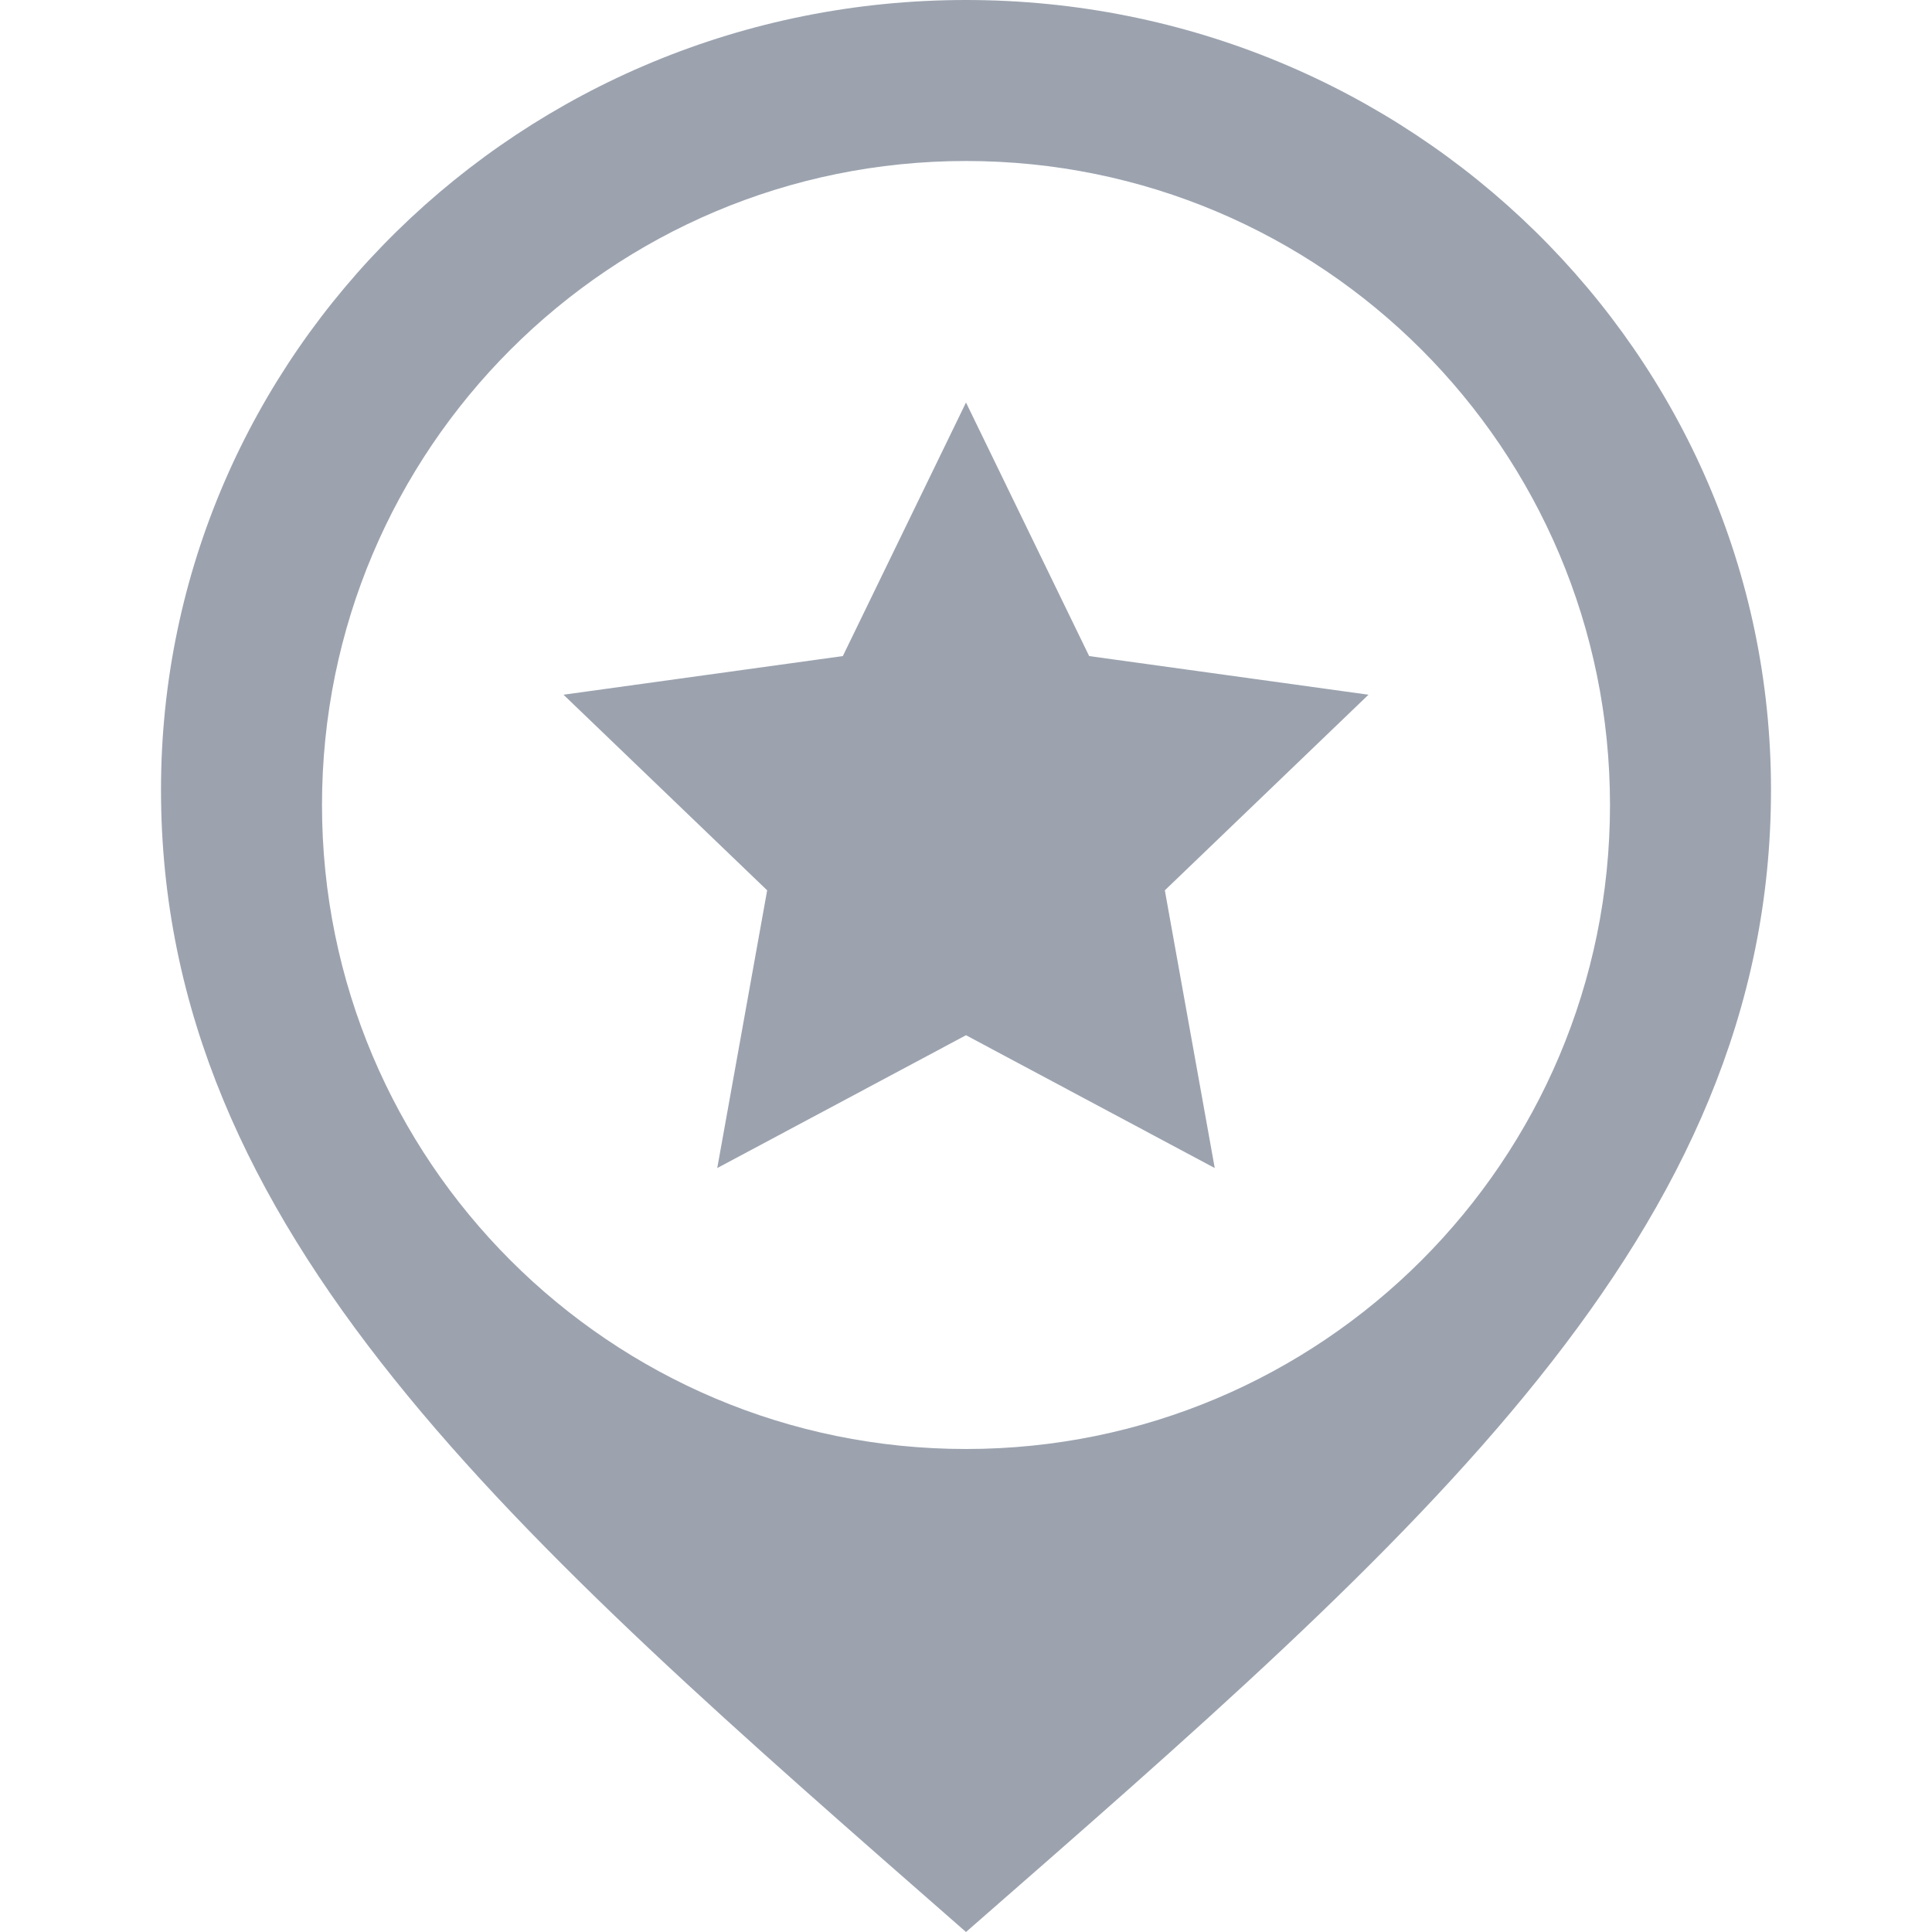
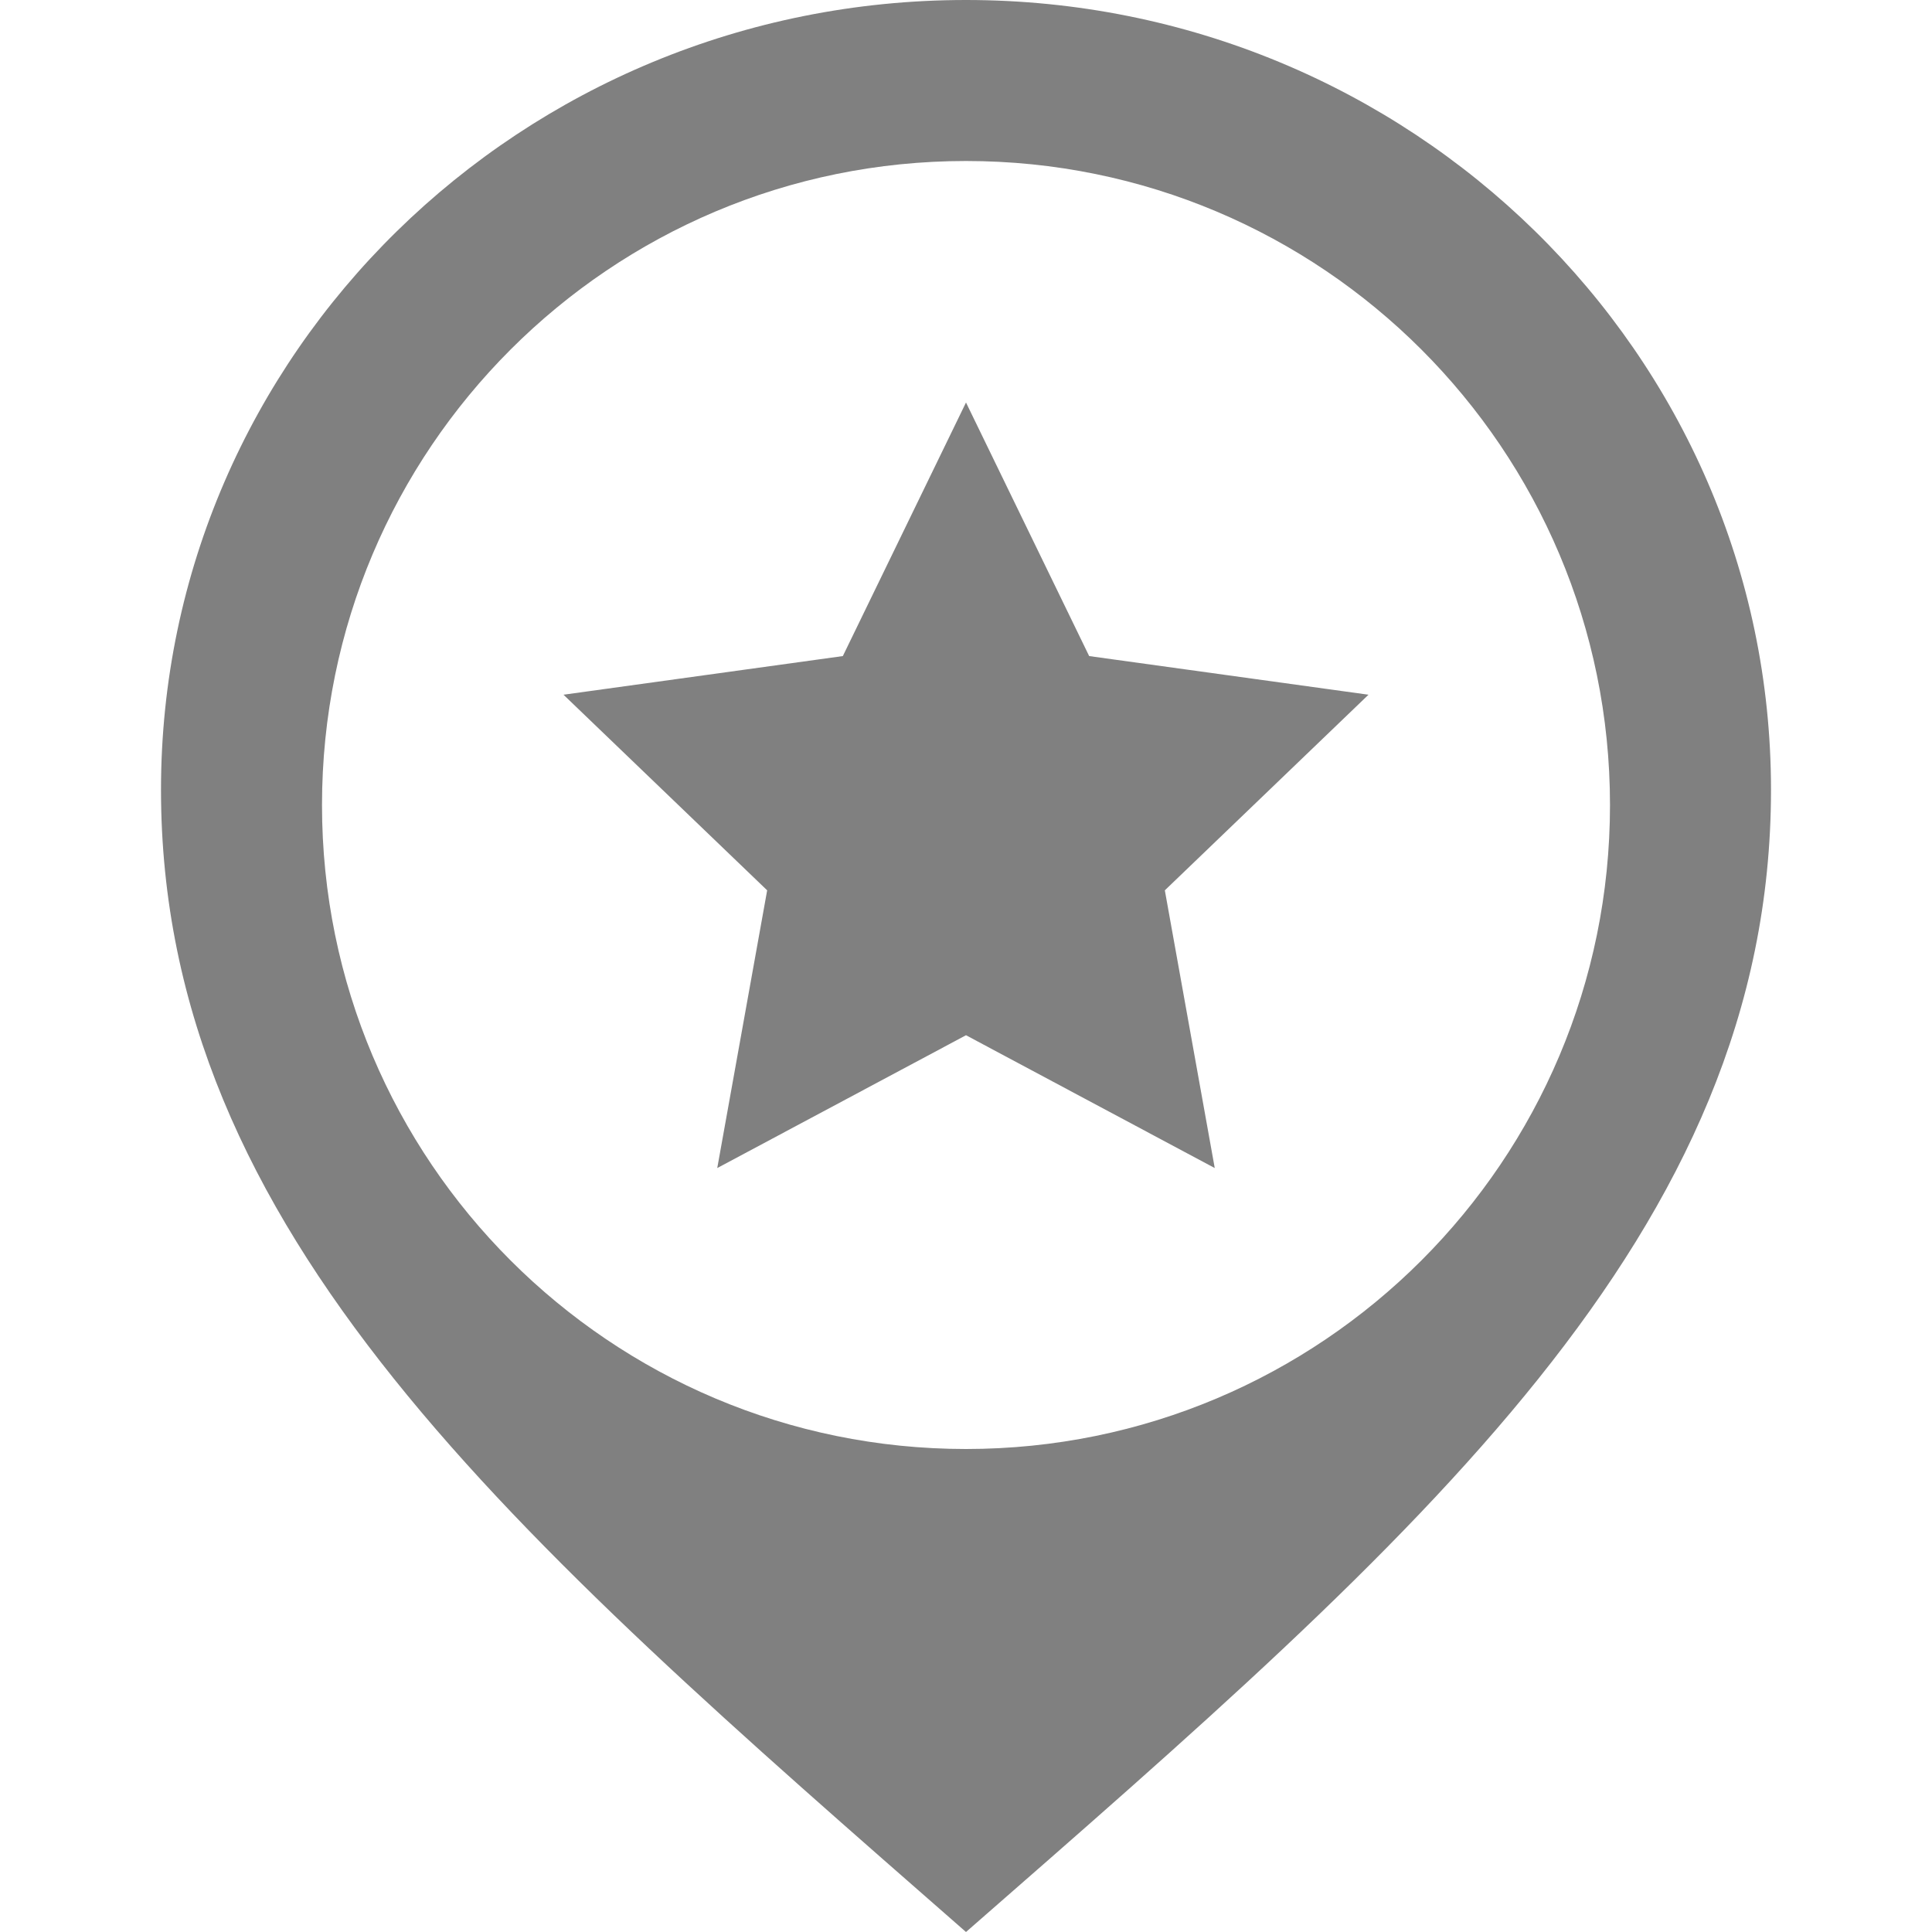
<svg xmlns="http://www.w3.org/2000/svg" width="24" height="24" viewBox="0 0 24 24">
-   <path d="m12,0c-5.52,0 -10,4.39 -10,9.81c0,5.51 4.38,9.27 10,14.19c5.63,-4.92 10,-8.68 10,-14.19c0,-5.42 -4.48,-9.81 -10,-9.81zm0,18c-4.42,0 -8,-3.58 -8,-8s3.58,-8 8,-8s8,3.58 8,8s-3.58,8 -8,8zm0,-13l1.53,3.15l3.47,0.48l-2.53,2.43l0.62,3.45l-3.09,-1.65l-3.09,1.65l0.62,-3.45l-2.53,-2.43l3.47,-0.48l1.53,-3.15z" fill="#9ca3af" id="svg_1" />
+   <path d="m12,0c-5.52,0 -10,4.39 -10,9.81c0,5.51 4.38,9.27 10,14.19c5.63,-4.92 10,-8.68 10,-14.19c0,-5.42 -4.48,-9.81 -10,-9.81zm0,18c-4.42,0 -8,-3.58 -8,-8c0,-4.42 3.58,-8 8,-8c4.42,0 8,3.58 8,8c0,4.42 -3.58,8 -8,8zm0,-13l1.53,3.15l3.47,0.48l-2.53,2.43l0.62,3.45l-3.09,-1.65l-3.09,1.65l0.62,-3.45l-2.53,-2.43l3.47,-0.48l1.53,-3.15z" fill="#808080" id="svg_1" />
</svg>
